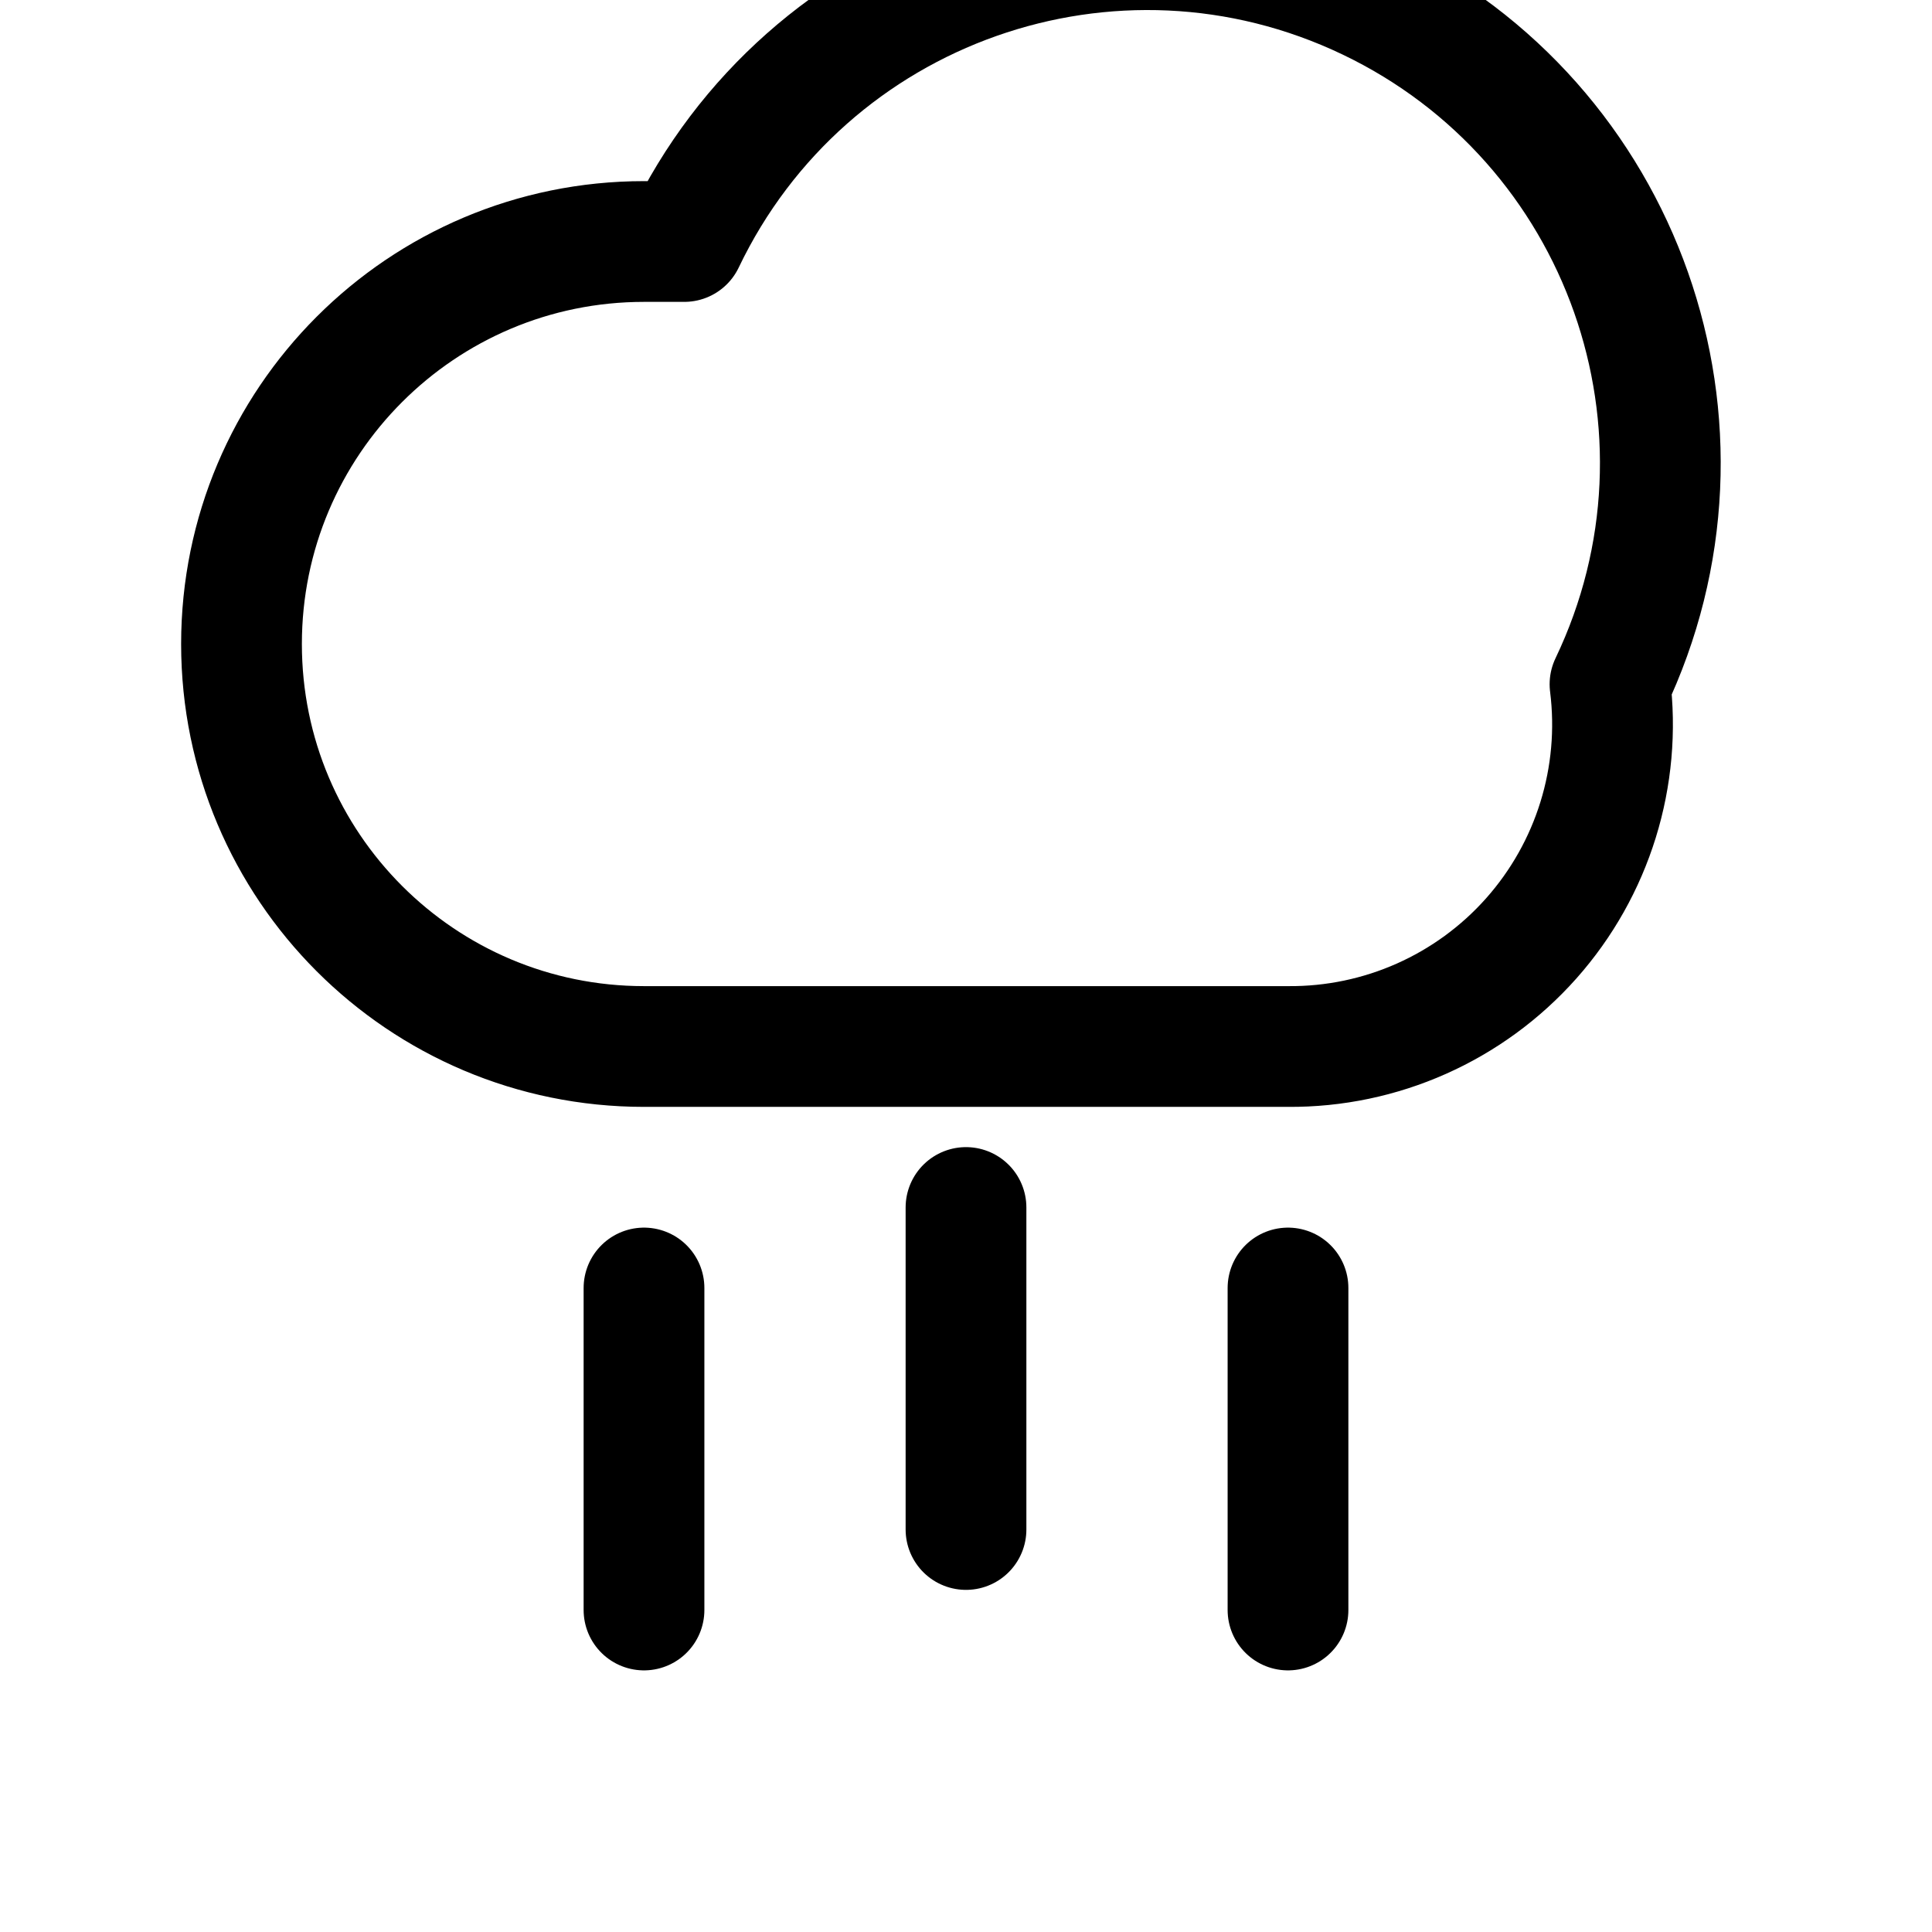
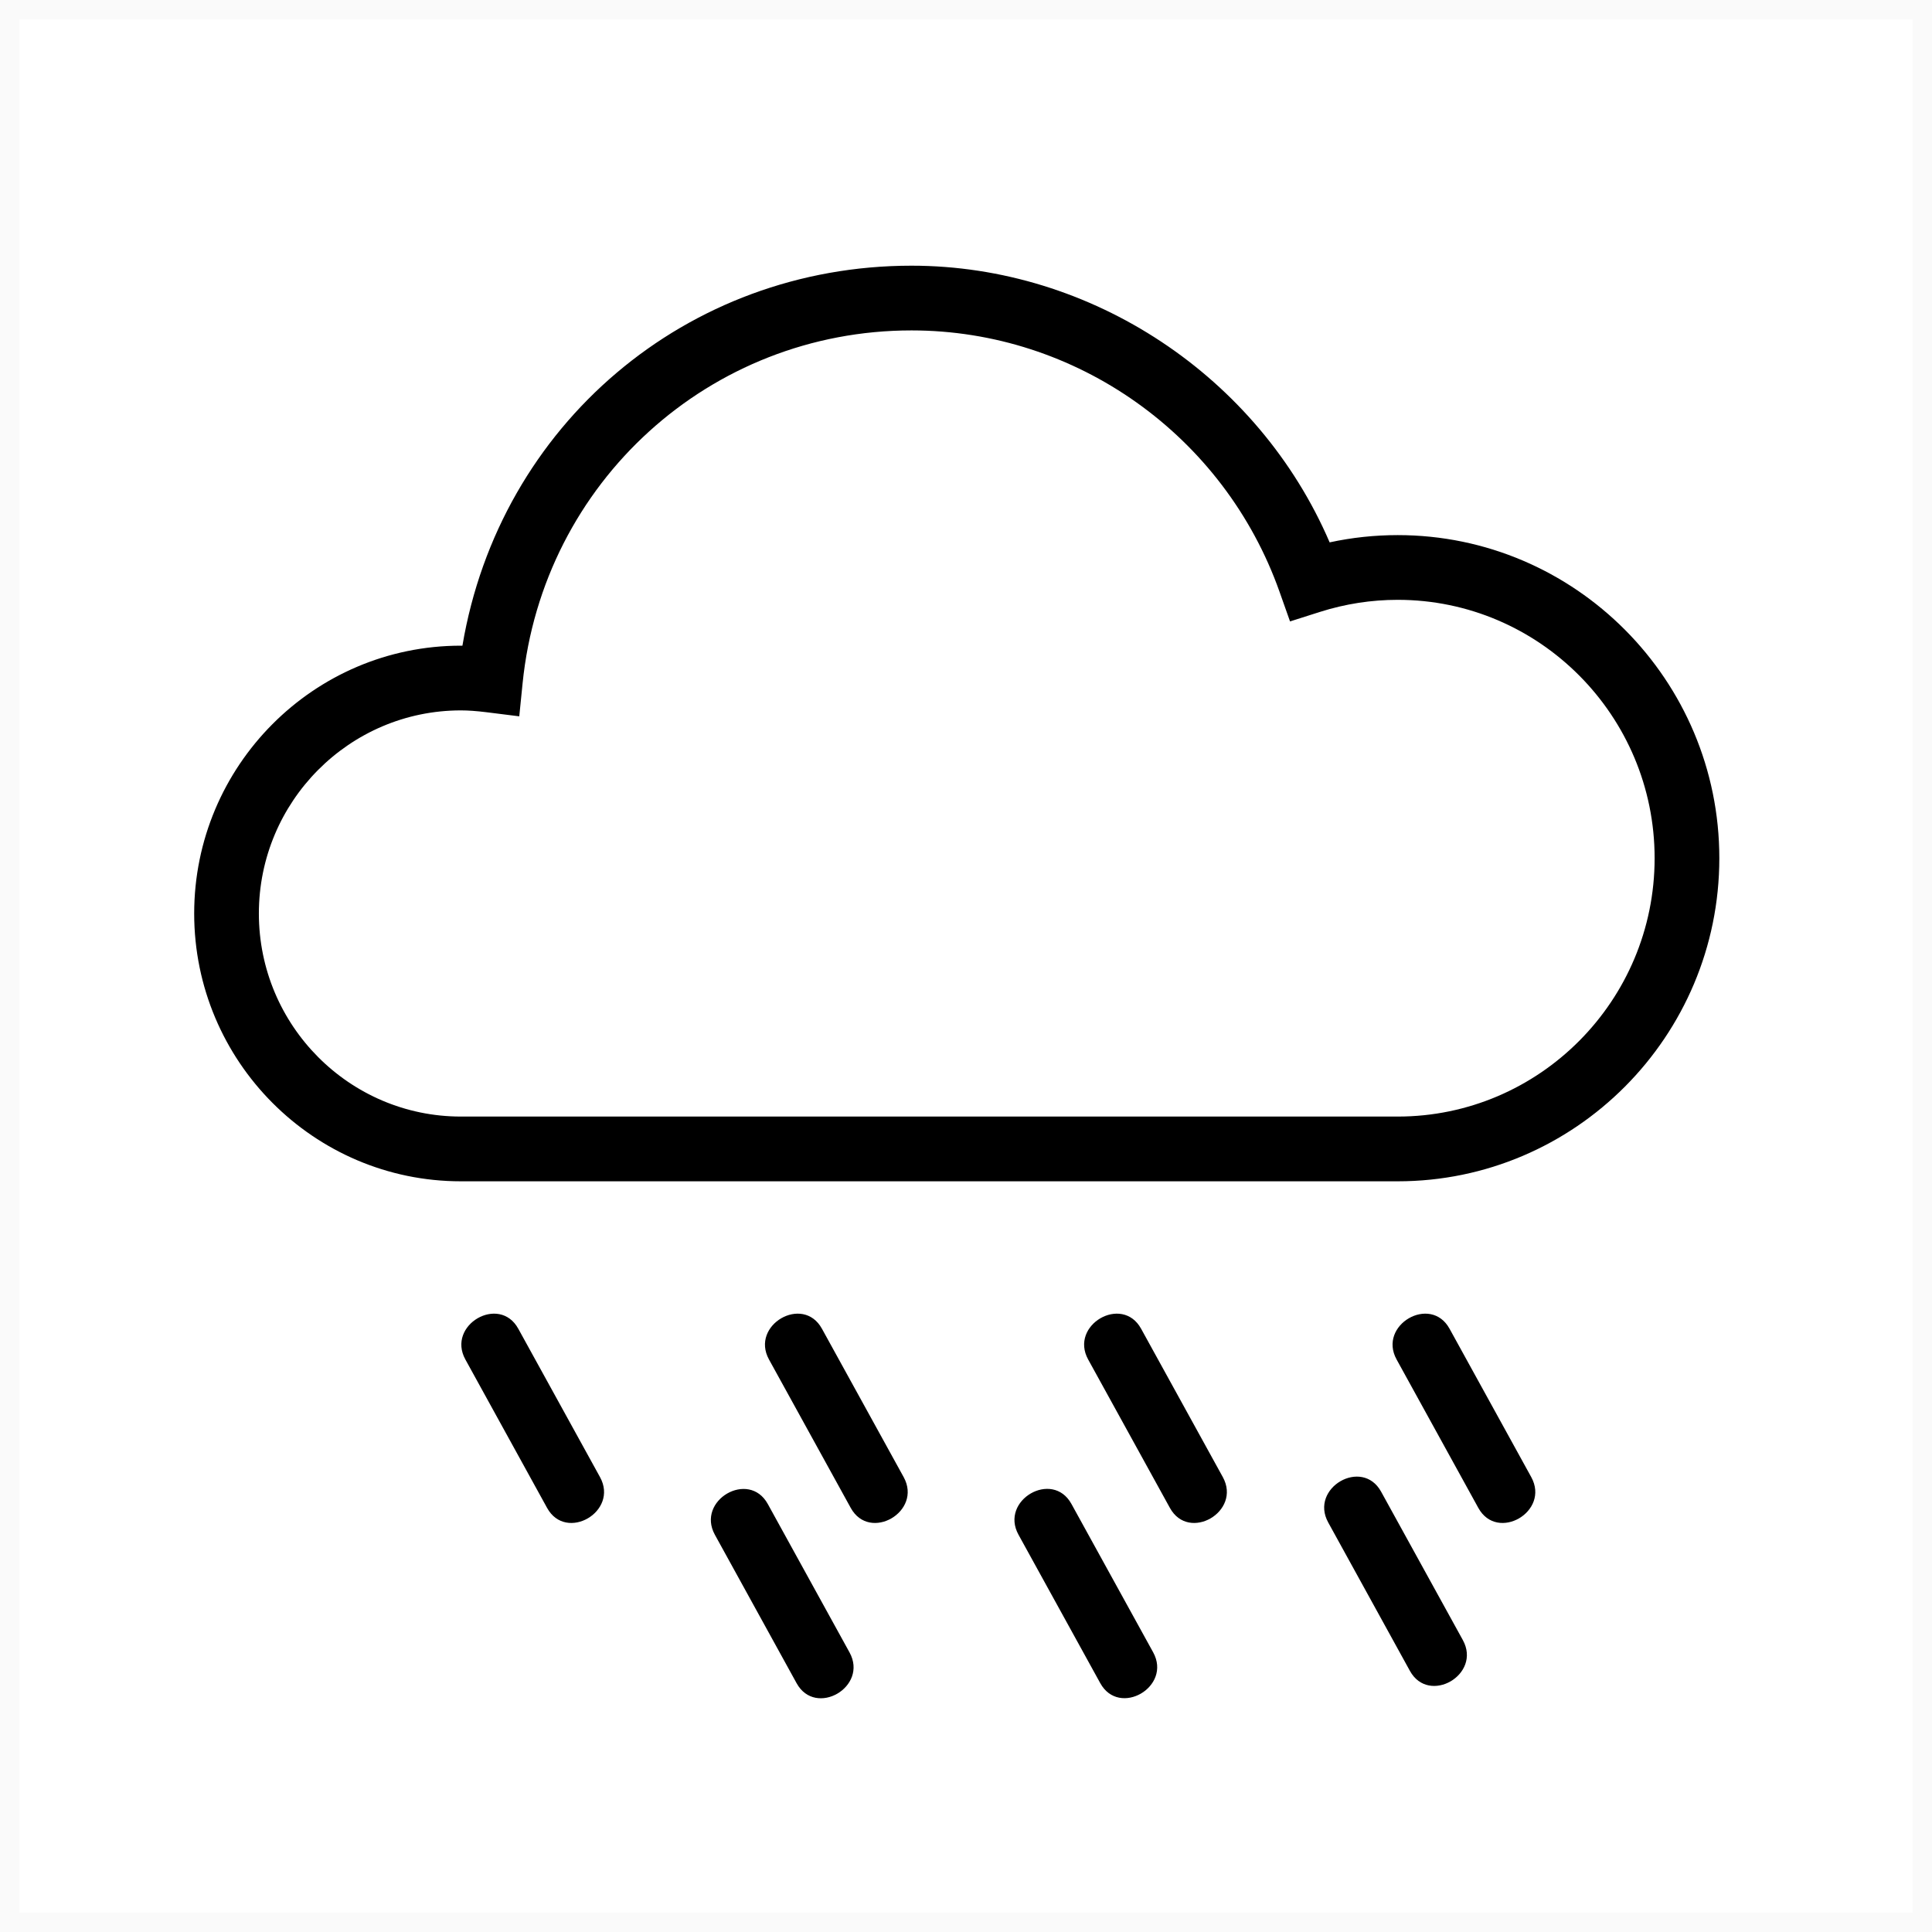
- <svg xmlns="http://www.w3.org/2000/svg" viewBox="0 0 24 24" fill="none" stroke="currentColor" stroke-width="1.5" stroke-linecap="round" stroke-linejoin="round">
-   <path d="M16 13H8a5 5 0 0 1 0-10h.5A5.5 5.5 0 0 1 20 8.5 4 4 0 0 1 16 13z" />
-   <line x1="8" y1="16" x2="8" y2="20" />
-   <line x1="12" y1="15" x2="12" y2="19" />
-   <line x1="16" y1="16" x2="16" y2="20" />
+ <svg xmlns="http://www.w3.org/2000/svg" width="100" height="100" viewBox="0 0 100 100" fill="none">
+   <g clip-path="url(#clip0_0_972)">
+     <g clip-path="url(#clip1_0_972)">
+       <rect opacity="0.023" x="0.5" y="0.5" width="99" height="99" stroke="currentColor" />
+     </g>
+     <path fill-rule="evenodd" clip-rule="evenodd" d="M72.345 27.697C71.16 27.697 69.978 27.822 68.822 28.073C65.128 19.482 56.508 13.752 47.18 13.752C35.541 13.752 25.862 21.985 23.935 33.421C23.908 33.42 23.88 33.42 23.854 33.42C16.243 33.42 10.051 39.64 10.051 47.284C10.051 54.926 16.243 61.144 23.854 61.144H72.345C81.523 61.144 88.992 53.641 88.992 44.42C88.992 35.199 81.523 27.697 72.345 27.697ZM85.643 44.42C85.643 51.795 79.678 57.793 72.345 57.793H23.854C18.089 57.793 13.399 53.079 13.399 47.284C13.399 41.486 18.089 36.77 23.854 36.77C24.238 36.77 24.659 36.801 25.177 36.864L26.877 37.077L27.049 35.37C28.099 24.956 36.754 17.102 47.18 17.102C55.711 17.102 63.366 22.542 66.231 30.637L66.772 32.165L68.315 31.674C69.625 31.257 70.98 31.047 72.345 31.047C79.678 31.047 85.643 37.046 85.643 44.42Z" fill="currentColor" />
+     <path fill-rule="evenodd" clip-rule="evenodd" d="M24.088 70.367C25.497 72.928 26.908 75.489 28.317 78.049C29.299 79.831 32.04 78.241 31.057 76.456C29.646 73.895 28.237 71.335 26.826 68.774C25.845 66.992 23.105 68.584 24.088 70.367Z" fill="currentColor" />
+     <path fill-rule="evenodd" clip-rule="evenodd" d="M39.803 70.367C41.214 72.928 42.625 75.489 44.034 78.049C45.015 79.831 47.757 78.241 46.774 76.456C45.363 73.895 43.954 71.335 42.543 68.774C41.562 66.992 38.822 68.584 39.803 70.367Z" fill="currentColor" />
+     <path fill-rule="evenodd" clip-rule="evenodd" d="M56.323 70.367C57.734 72.928 59.143 75.489 60.554 78.049C61.535 79.831 64.275 78.241 63.294 76.456C61.883 73.895 60.472 71.335 59.063 68.774C58.081 66.992 55.34 68.584 56.323 70.367Z" fill="currentColor" />
+     <path fill-rule="evenodd" clip-rule="evenodd" d="M72.288 70.367C73.698 72.928 75.108 75.489 76.518 78.049C77.5 79.831 80.24 78.241 79.258 76.456C77.848 73.895 76.437 71.335 75.028 68.774C74.046 66.992 71.305 68.584 72.288 70.367Z" fill="currentColor" />
+     <path fill-rule="evenodd" clip-rule="evenodd" d="M37.003 79.441C38.412 82.001 39.823 84.562 41.232 87.123C42.214 88.905 44.955 87.314 43.972 85.53C42.563 82.969 41.152 80.408 39.741 77.847C38.761 76.066 36.02 77.656 37.003 79.441Z" fill="currentColor" />
+     <path fill-rule="evenodd" clip-rule="evenodd" d="M52.717 79.436C54.128 81.997 55.537 84.558 56.948 87.118C57.929 88.901 60.669 87.31 59.688 85.525C58.277 82.964 56.866 80.404 55.457 77.843C54.475 76.061 51.734 77.653 52.717 79.436Z" fill="currentColor" />
+     <path fill-rule="evenodd" clip-rule="evenodd" d="M68.748 78.802C70.157 81.363 71.568 83.924 72.977 86.485C73.959 88.266 76.7 86.676 75.717 84.891C74.306 82.331 72.897 79.77 71.486 77.209C70.505 75.427 67.765 77.018 68.748 78.802Z" fill="currentColor" />
+   </g>
+   <defs>
+     <clipPath id="clip0_0_972">
+       <rect width="100" height="100" fill="currentColor" />
+     </clipPath>
+     <clipPath id="clip1_0_972">
+       <rect width="100" height="100" fill="currentColor" />
+     </clipPath>
+   </defs>
</svg>
